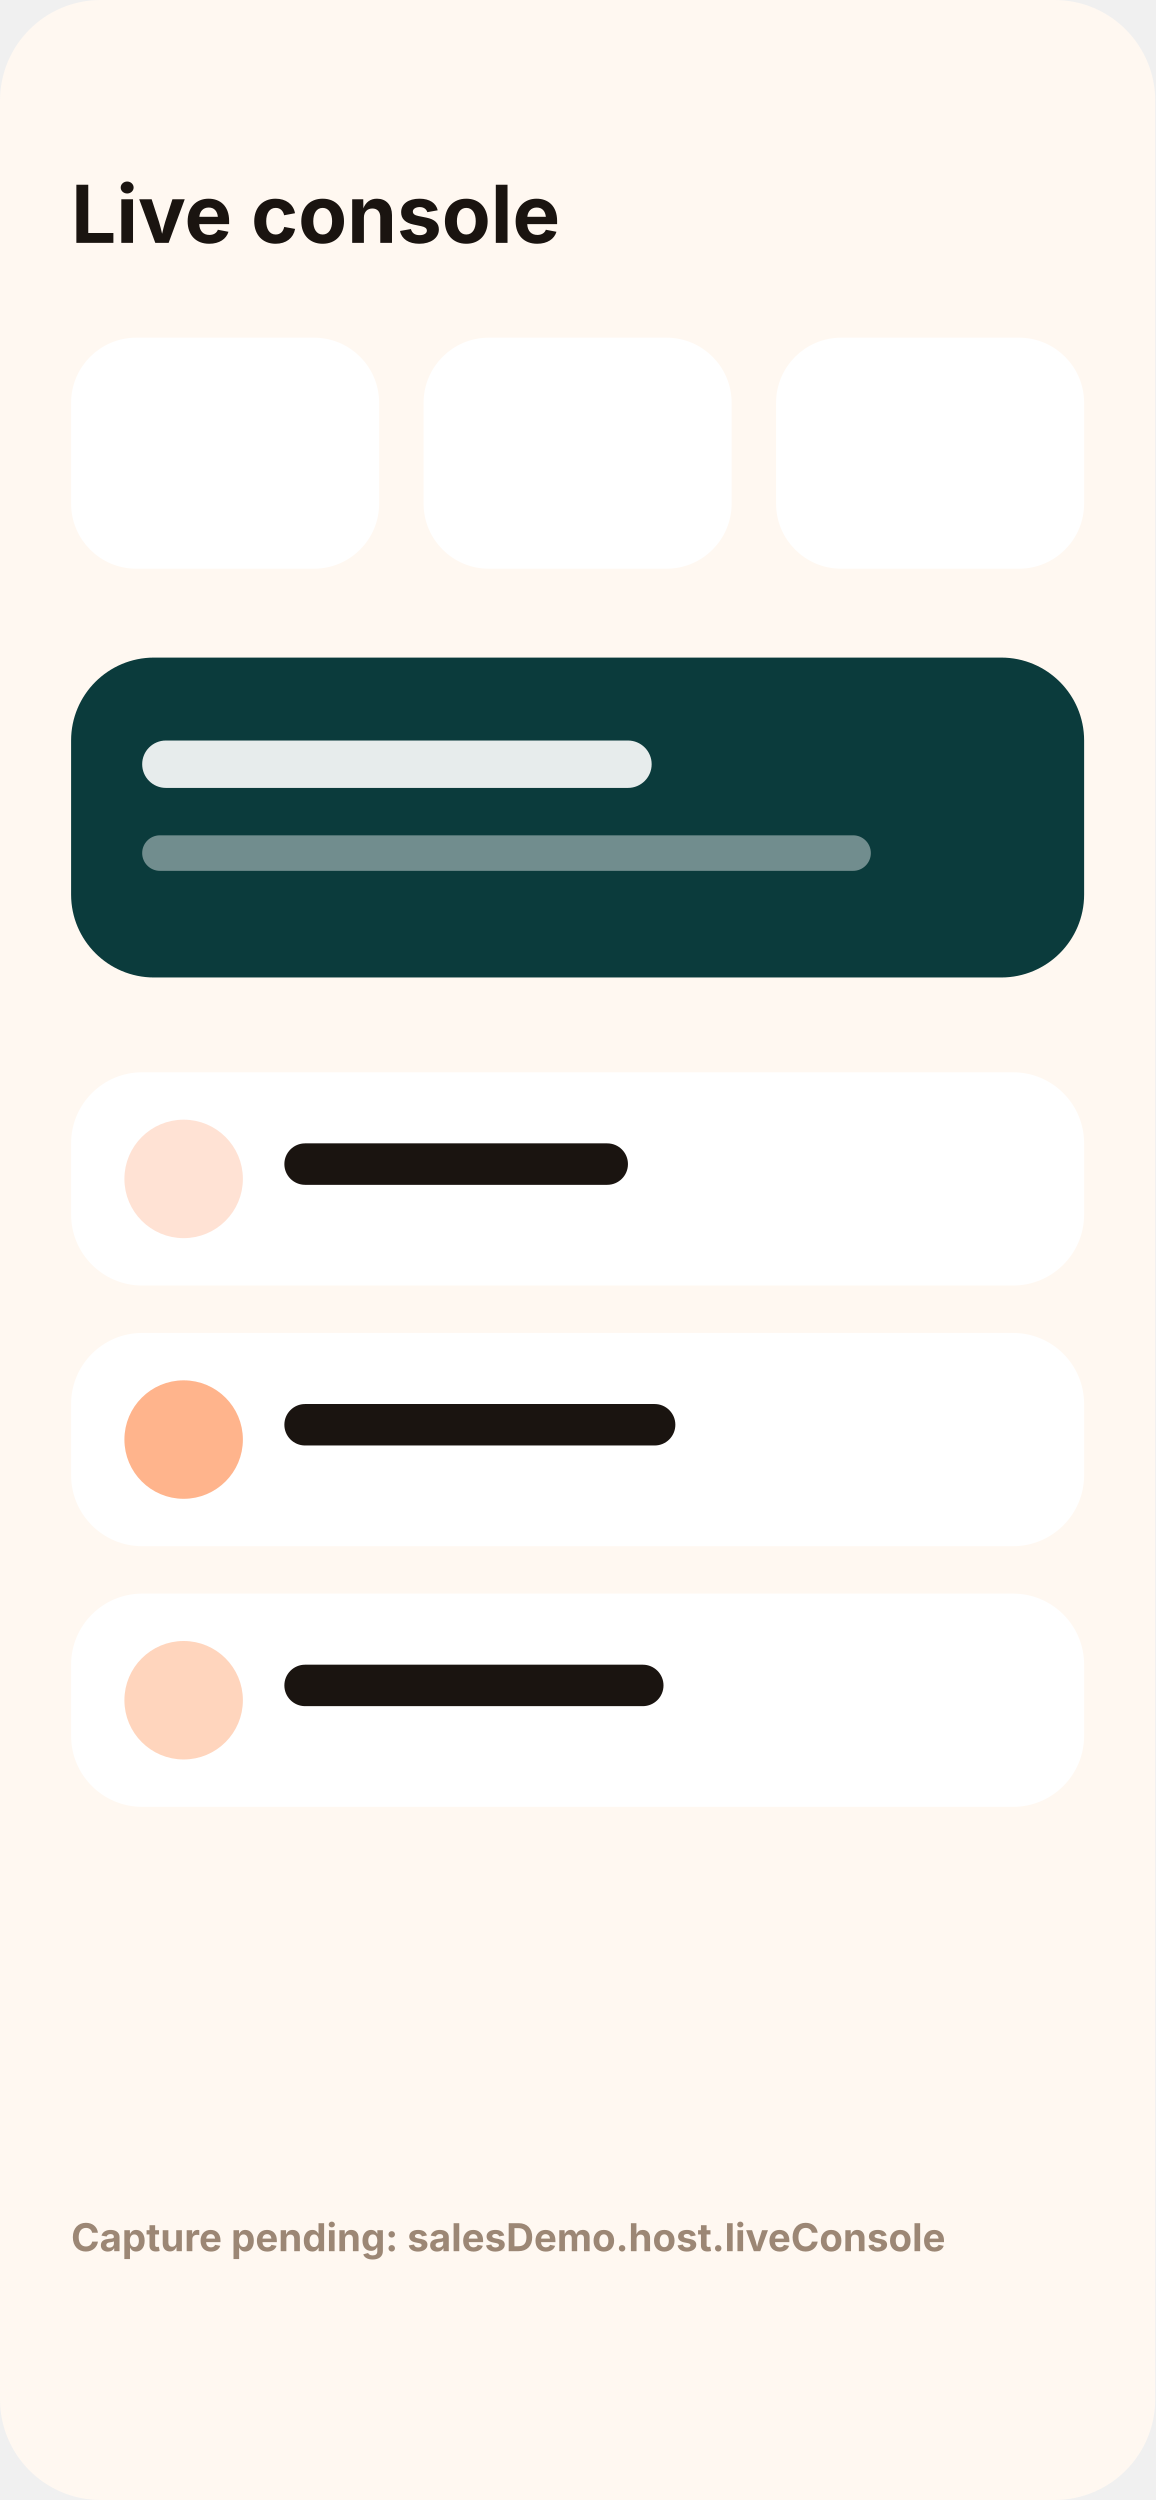
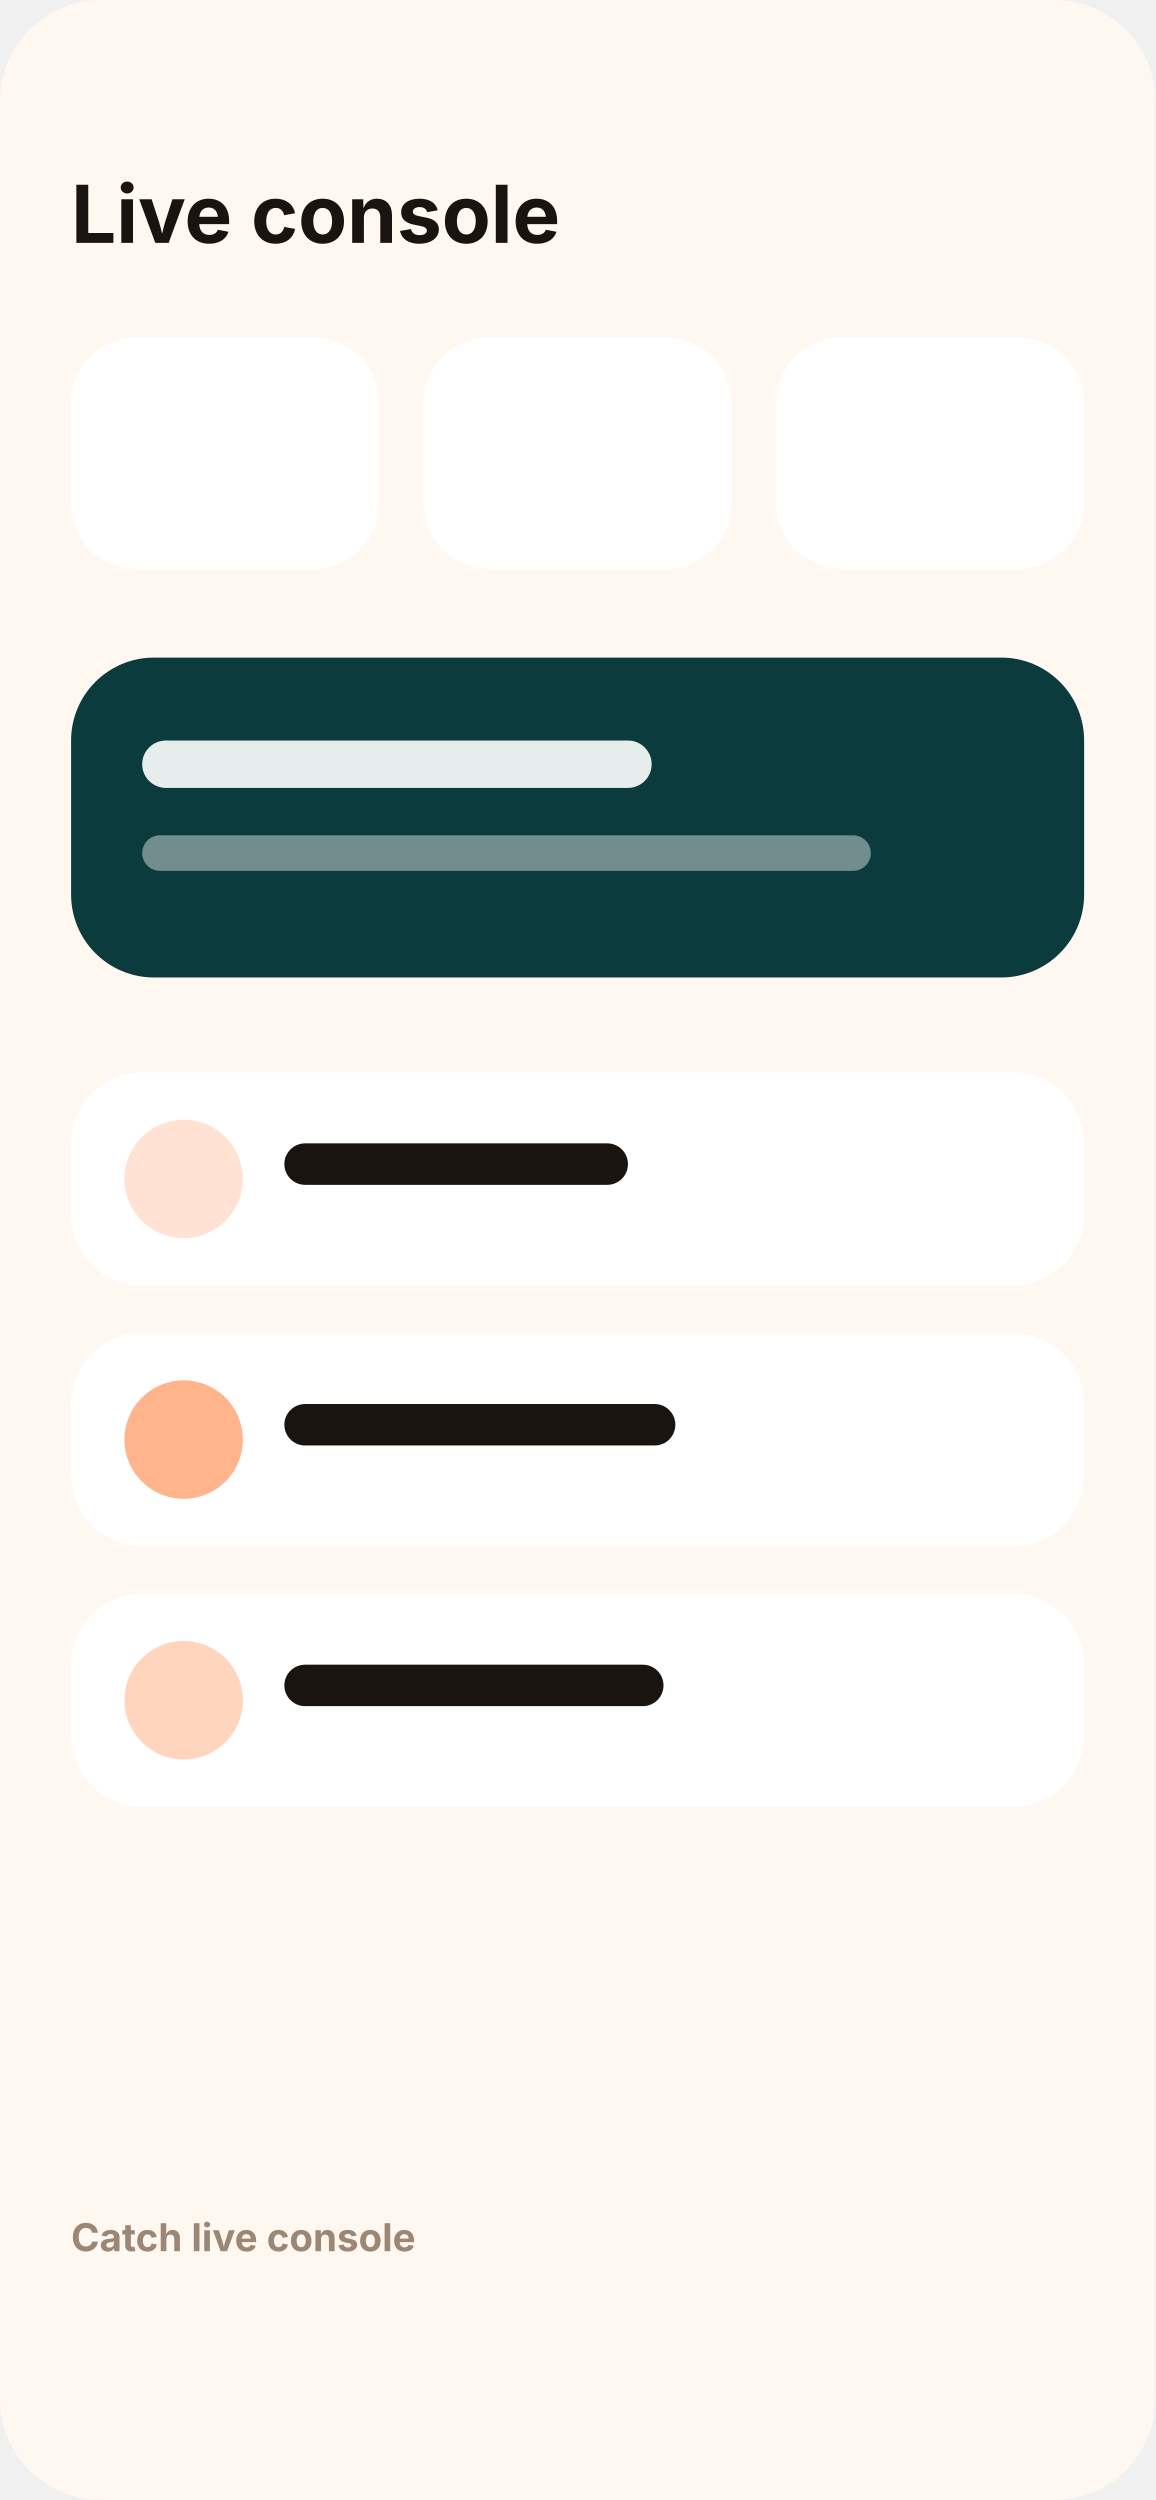
<svg xmlns="http://www.w3.org/2000/svg" width="390" height="844" viewBox="0 0 390 844" role="img" aria-label="Pending Catch host live console app capture">
  <rect width="390" height="844" rx="34" fill="#fff8f1" />
  <text x="24" y="82" fill="#1a1410" font-family="Inter, Arial, sans-serif" font-size="27" font-weight="700">Live console</text>
  <rect x="24" y="114" width="104" height="78" rx="22" fill="#ffffff" />
  <rect x="143" y="114" width="104" height="78" rx="22" fill="#ffffff" />
  <rect x="262" y="114" width="104" height="78" rx="22" fill="#ffffff" />
  <rect x="24" y="222" width="342" height="108" rx="28" fill="#0b3b3c" />
  <rect x="48" y="250" width="172" height="16" rx="8" fill="#ffffff" opacity=".9" />
  <rect x="48" y="282" width="246" height="12" rx="6" fill="#ffffff" opacity=".42" />
  <rect x="24" y="362" width="342" height="72" rx="24" fill="#ffffff" />
  <circle cx="62" cy="398" r="20" fill="#ffe2d4" />
  <rect x="96" y="386" width="116" height="14" rx="7" fill="#1a1410" />
  <rect x="24" y="450" width="342" height="72" rx="24" fill="#ffffff" />
  <circle cx="62" cy="486" r="20" fill="#ffb48c" />
  <rect x="96" y="474" width="132" height="14" rx="7" fill="#1a1410" />
  <rect x="24" y="538" width="342" height="72" rx="24" fill="#ffffff" />
  <circle cx="62" cy="574" r="20" fill="#ffd5bd" />
  <rect x="96" y="562" width="128" height="14" rx="7" fill="#1a1410" />
-   <text x="24" y="760" fill="#9c8775" font-family="Inter, Arial, sans-serif" font-size="13" font-weight="700">Capture pending: salesDemo.host.liveConsole</text>
+   <text x="24" y="760" fill="#9c8775" font-family="Inter, Arial, sans-serif" font-size="13" font-weight="700">Catch live console</text>
</svg>
